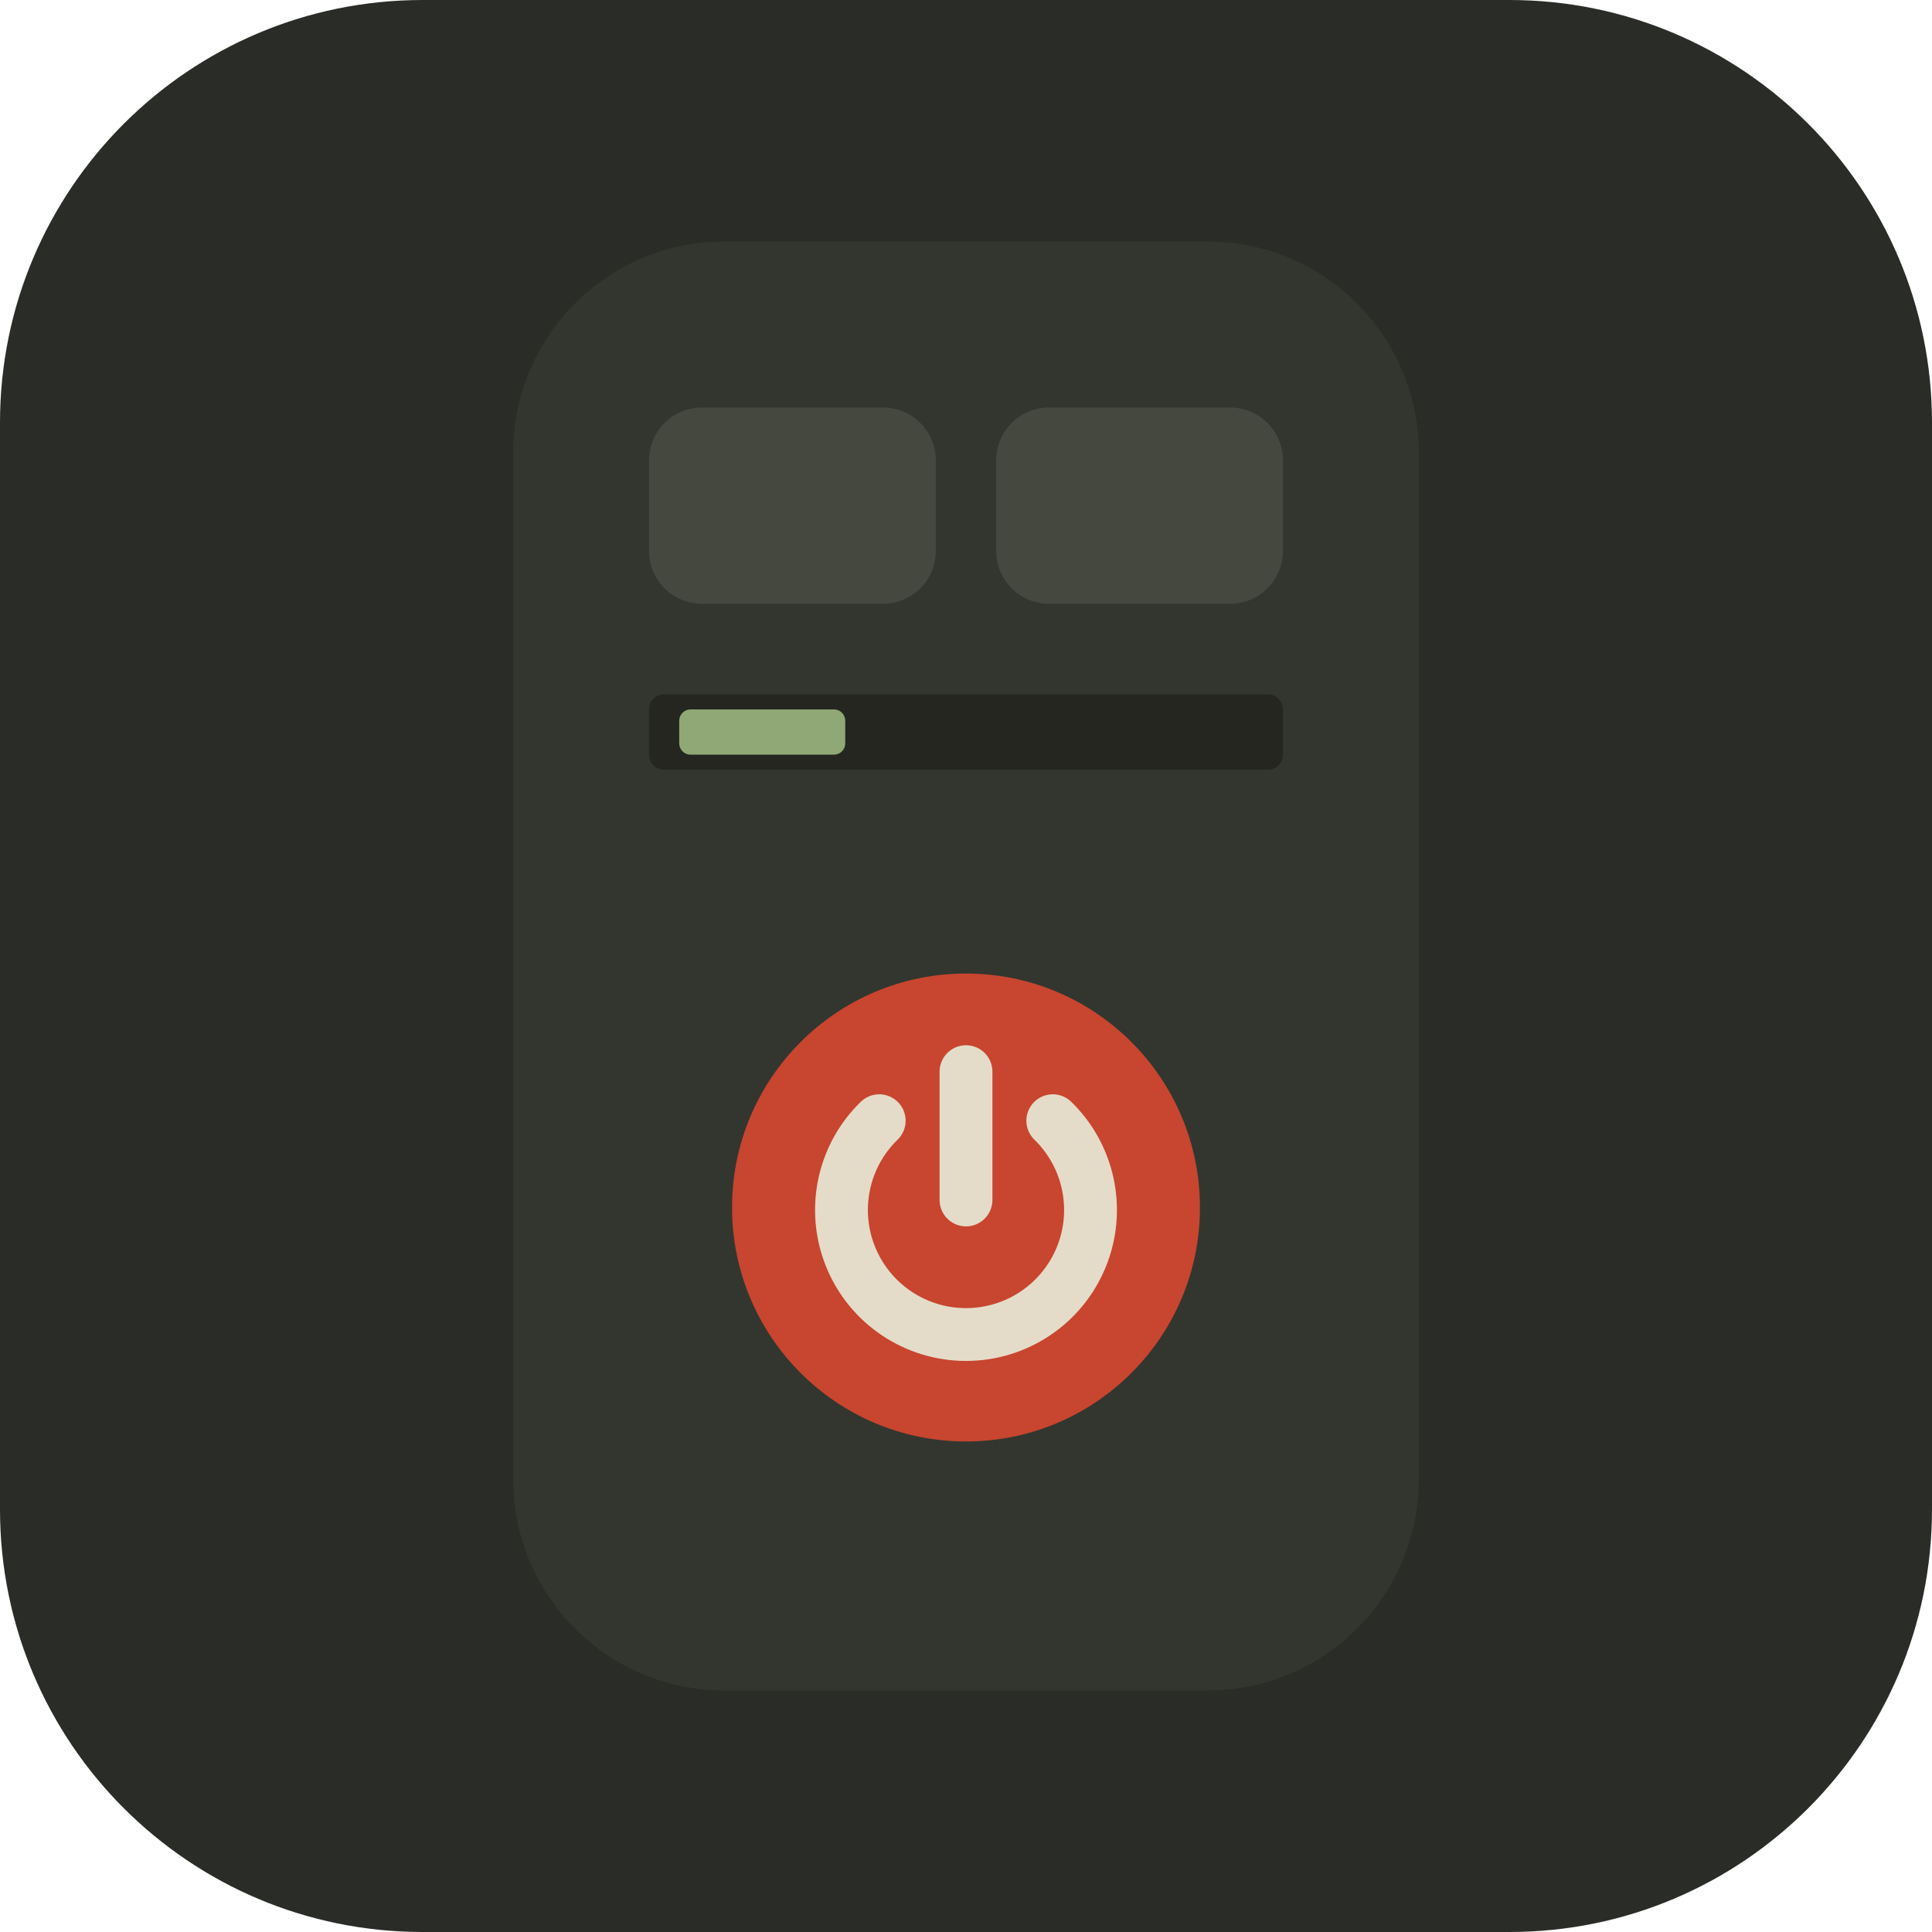
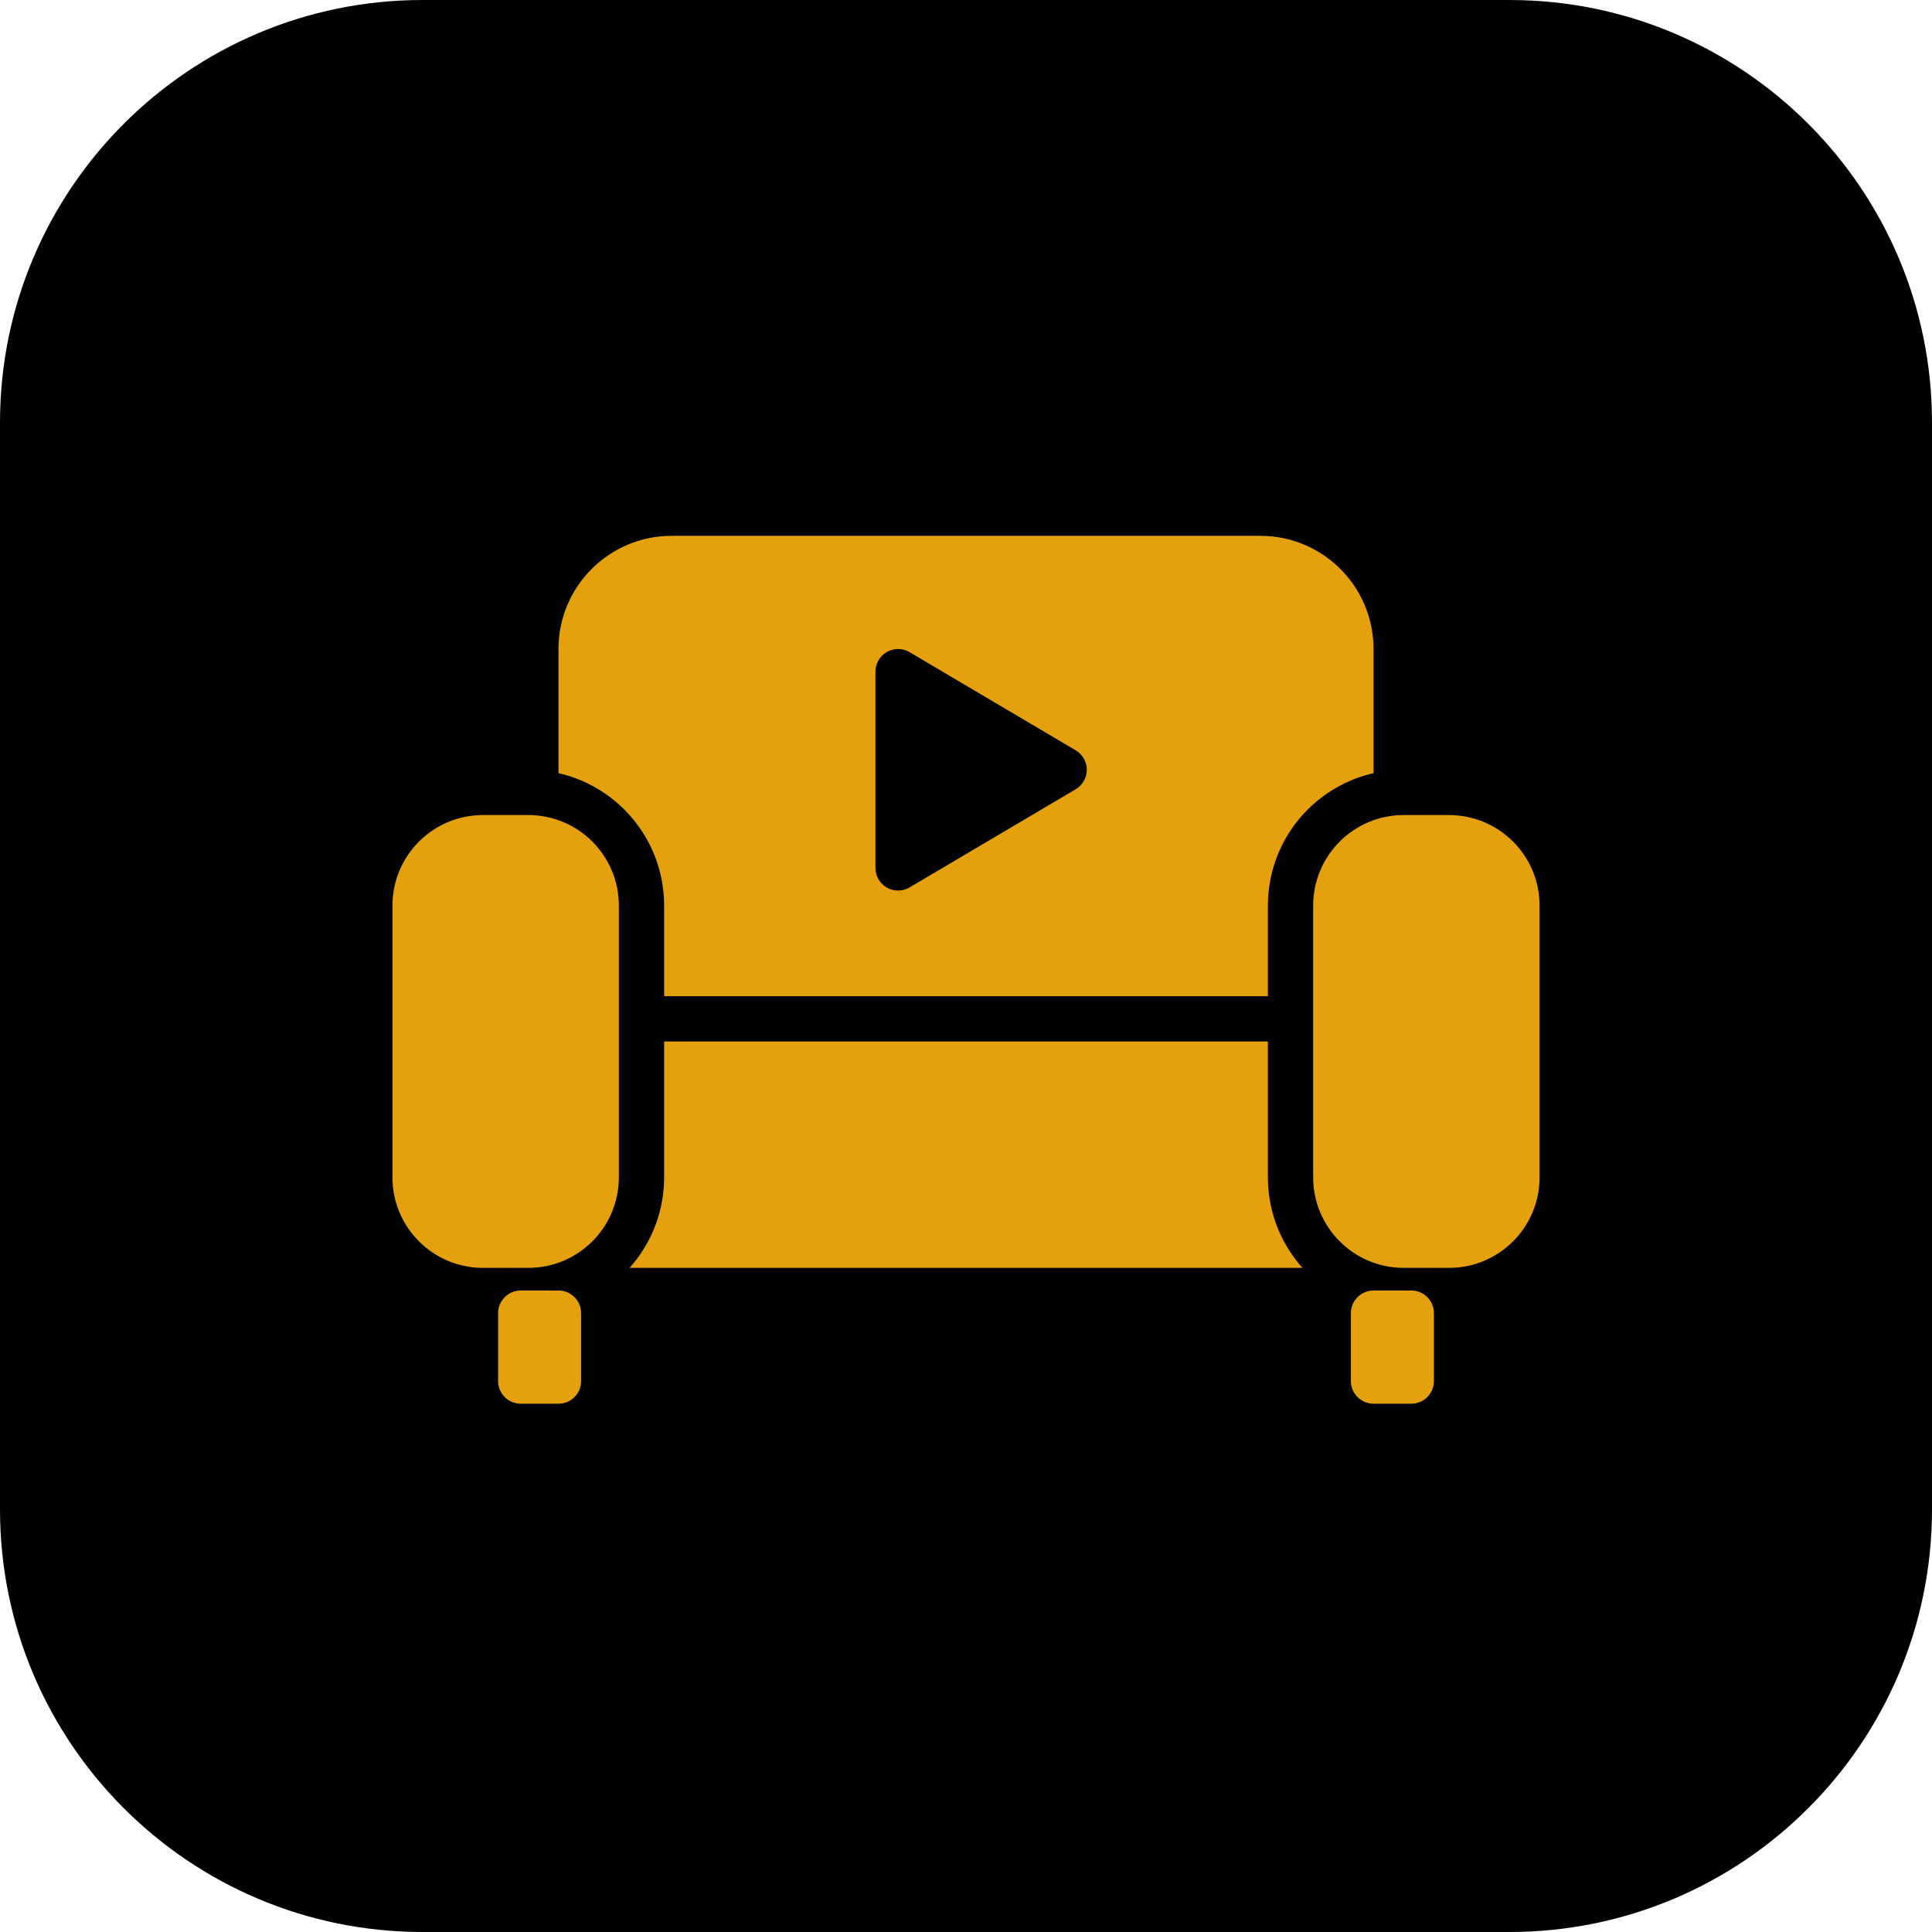
<svg xmlns="http://www.w3.org/2000/svg" viewBox="0 0 512 512">
-   <rect width="512" height="512" rx="112" fill="#2A2C27" />
-   <rect x="136" y="64" width="240" height="384" rx="56" fill="#33362F" />
-   <rect x="172" y="108" width="76" height="52" rx="14" fill="#45483F" />
-   <rect x="264" y="108" width="76" height="52" rx="14" fill="#45483F" />
-   <rect x="172" y="184" width="168" height="20" rx="4" fill="#24261F" />
-   <rect x="180" y="188" width="44" height="12" rx="3" fill="#8FA876" />
-   <circle cx="256" cy="320" r="62" fill="#C8452F" />
-   <path d="M256 284v34" stroke="#E4DCC8" stroke-width="14" stroke-linecap="round" fill="none" />
-   <path d="M233 297a33 33 0 1 0 46 0" stroke="#E4DCC8" stroke-width="14" stroke-linecap="round" fill="none" />
+   <rect width="512" height="512" rx="112" fill="#000" />
+   <g transform="translate(0 -22)">
+     <rect x="148" y="164" width="216" height="140" rx="30" fill="#E5A00D" />
+     <rect x="136" y="292" width="240" height="72" rx="14" fill="#E5A00D" stroke="#000" stroke-width="12" />
+     <rect x="98" y="232" width="72" height="132" rx="30" fill="#E5A00D" stroke="#000" stroke-width="12" />
+     <rect x="342" y="232" width="72" height="132" rx="30" fill="#E5A00D" stroke="#000" stroke-width="12" />
+     <rect x="132" y="364" width="22" height="30" rx="6" fill="#E5A00D" />
+     <rect x="358" y="364" width="22" height="30" rx="6" fill="#E5A00D" />
+     <path d="M238 200v52l44-26z" fill="#000" stroke="#000" stroke-width="12" stroke-linejoin="round" />
+   </g>
</svg>
